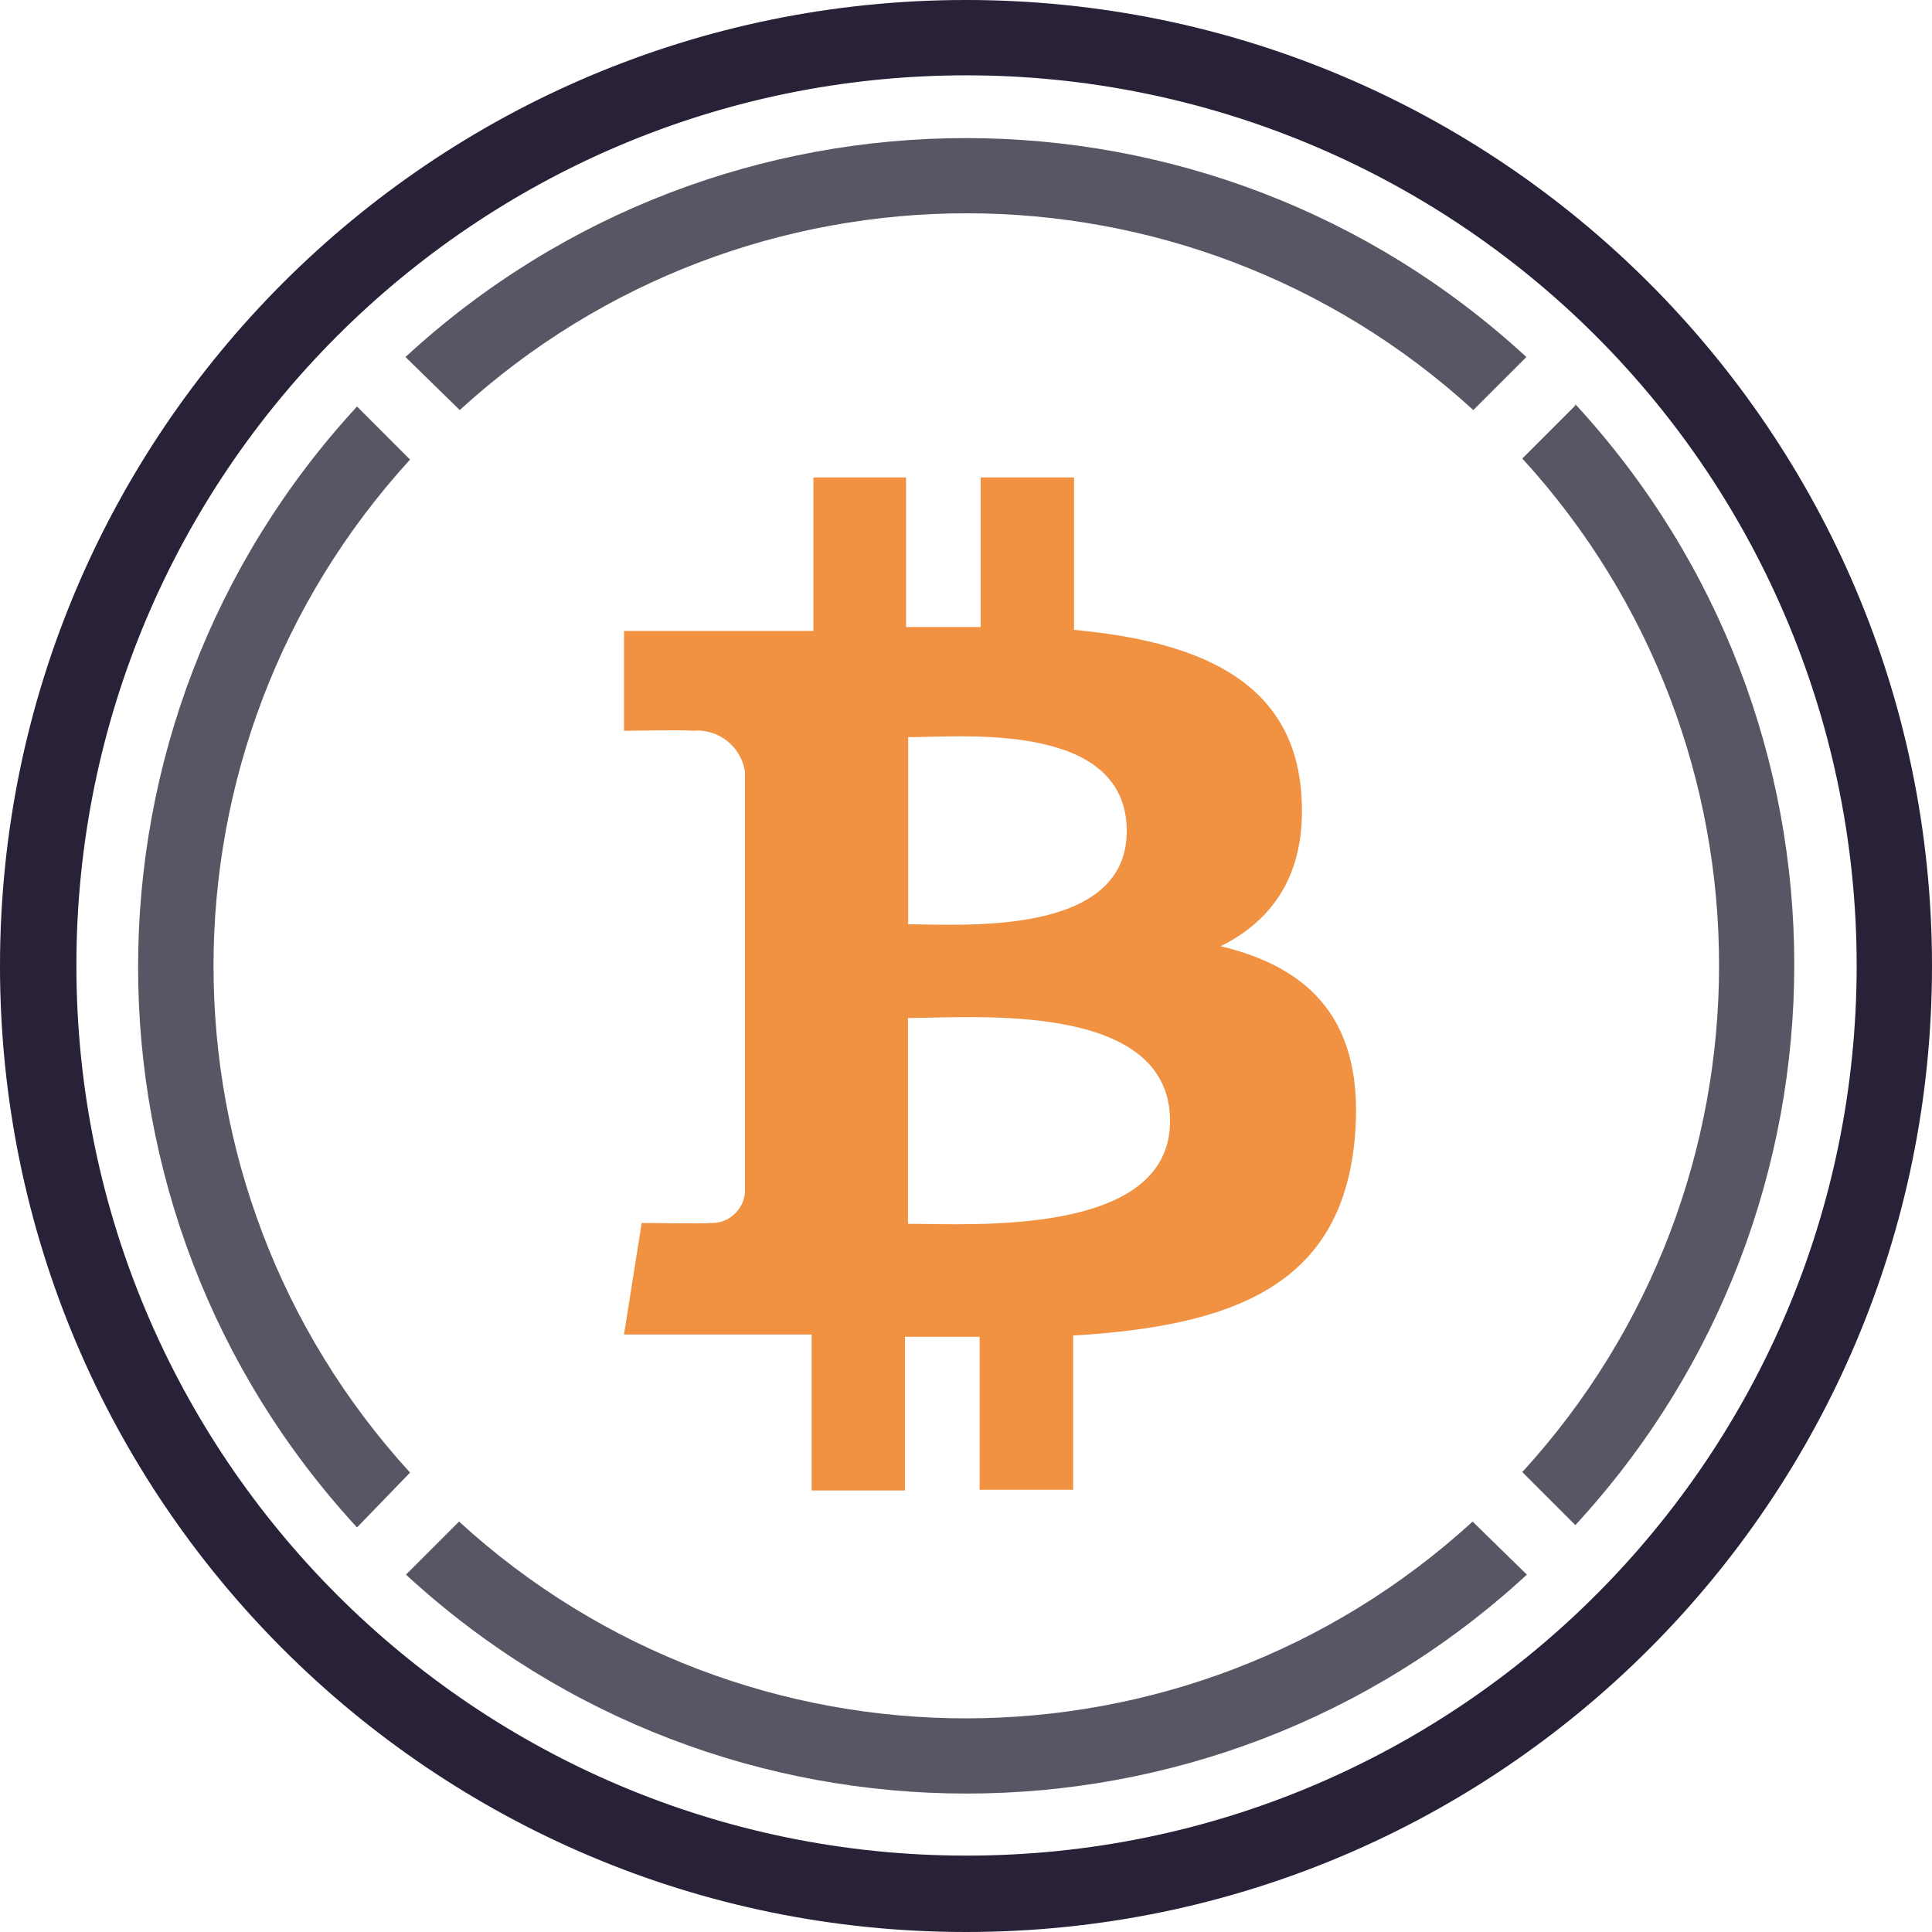
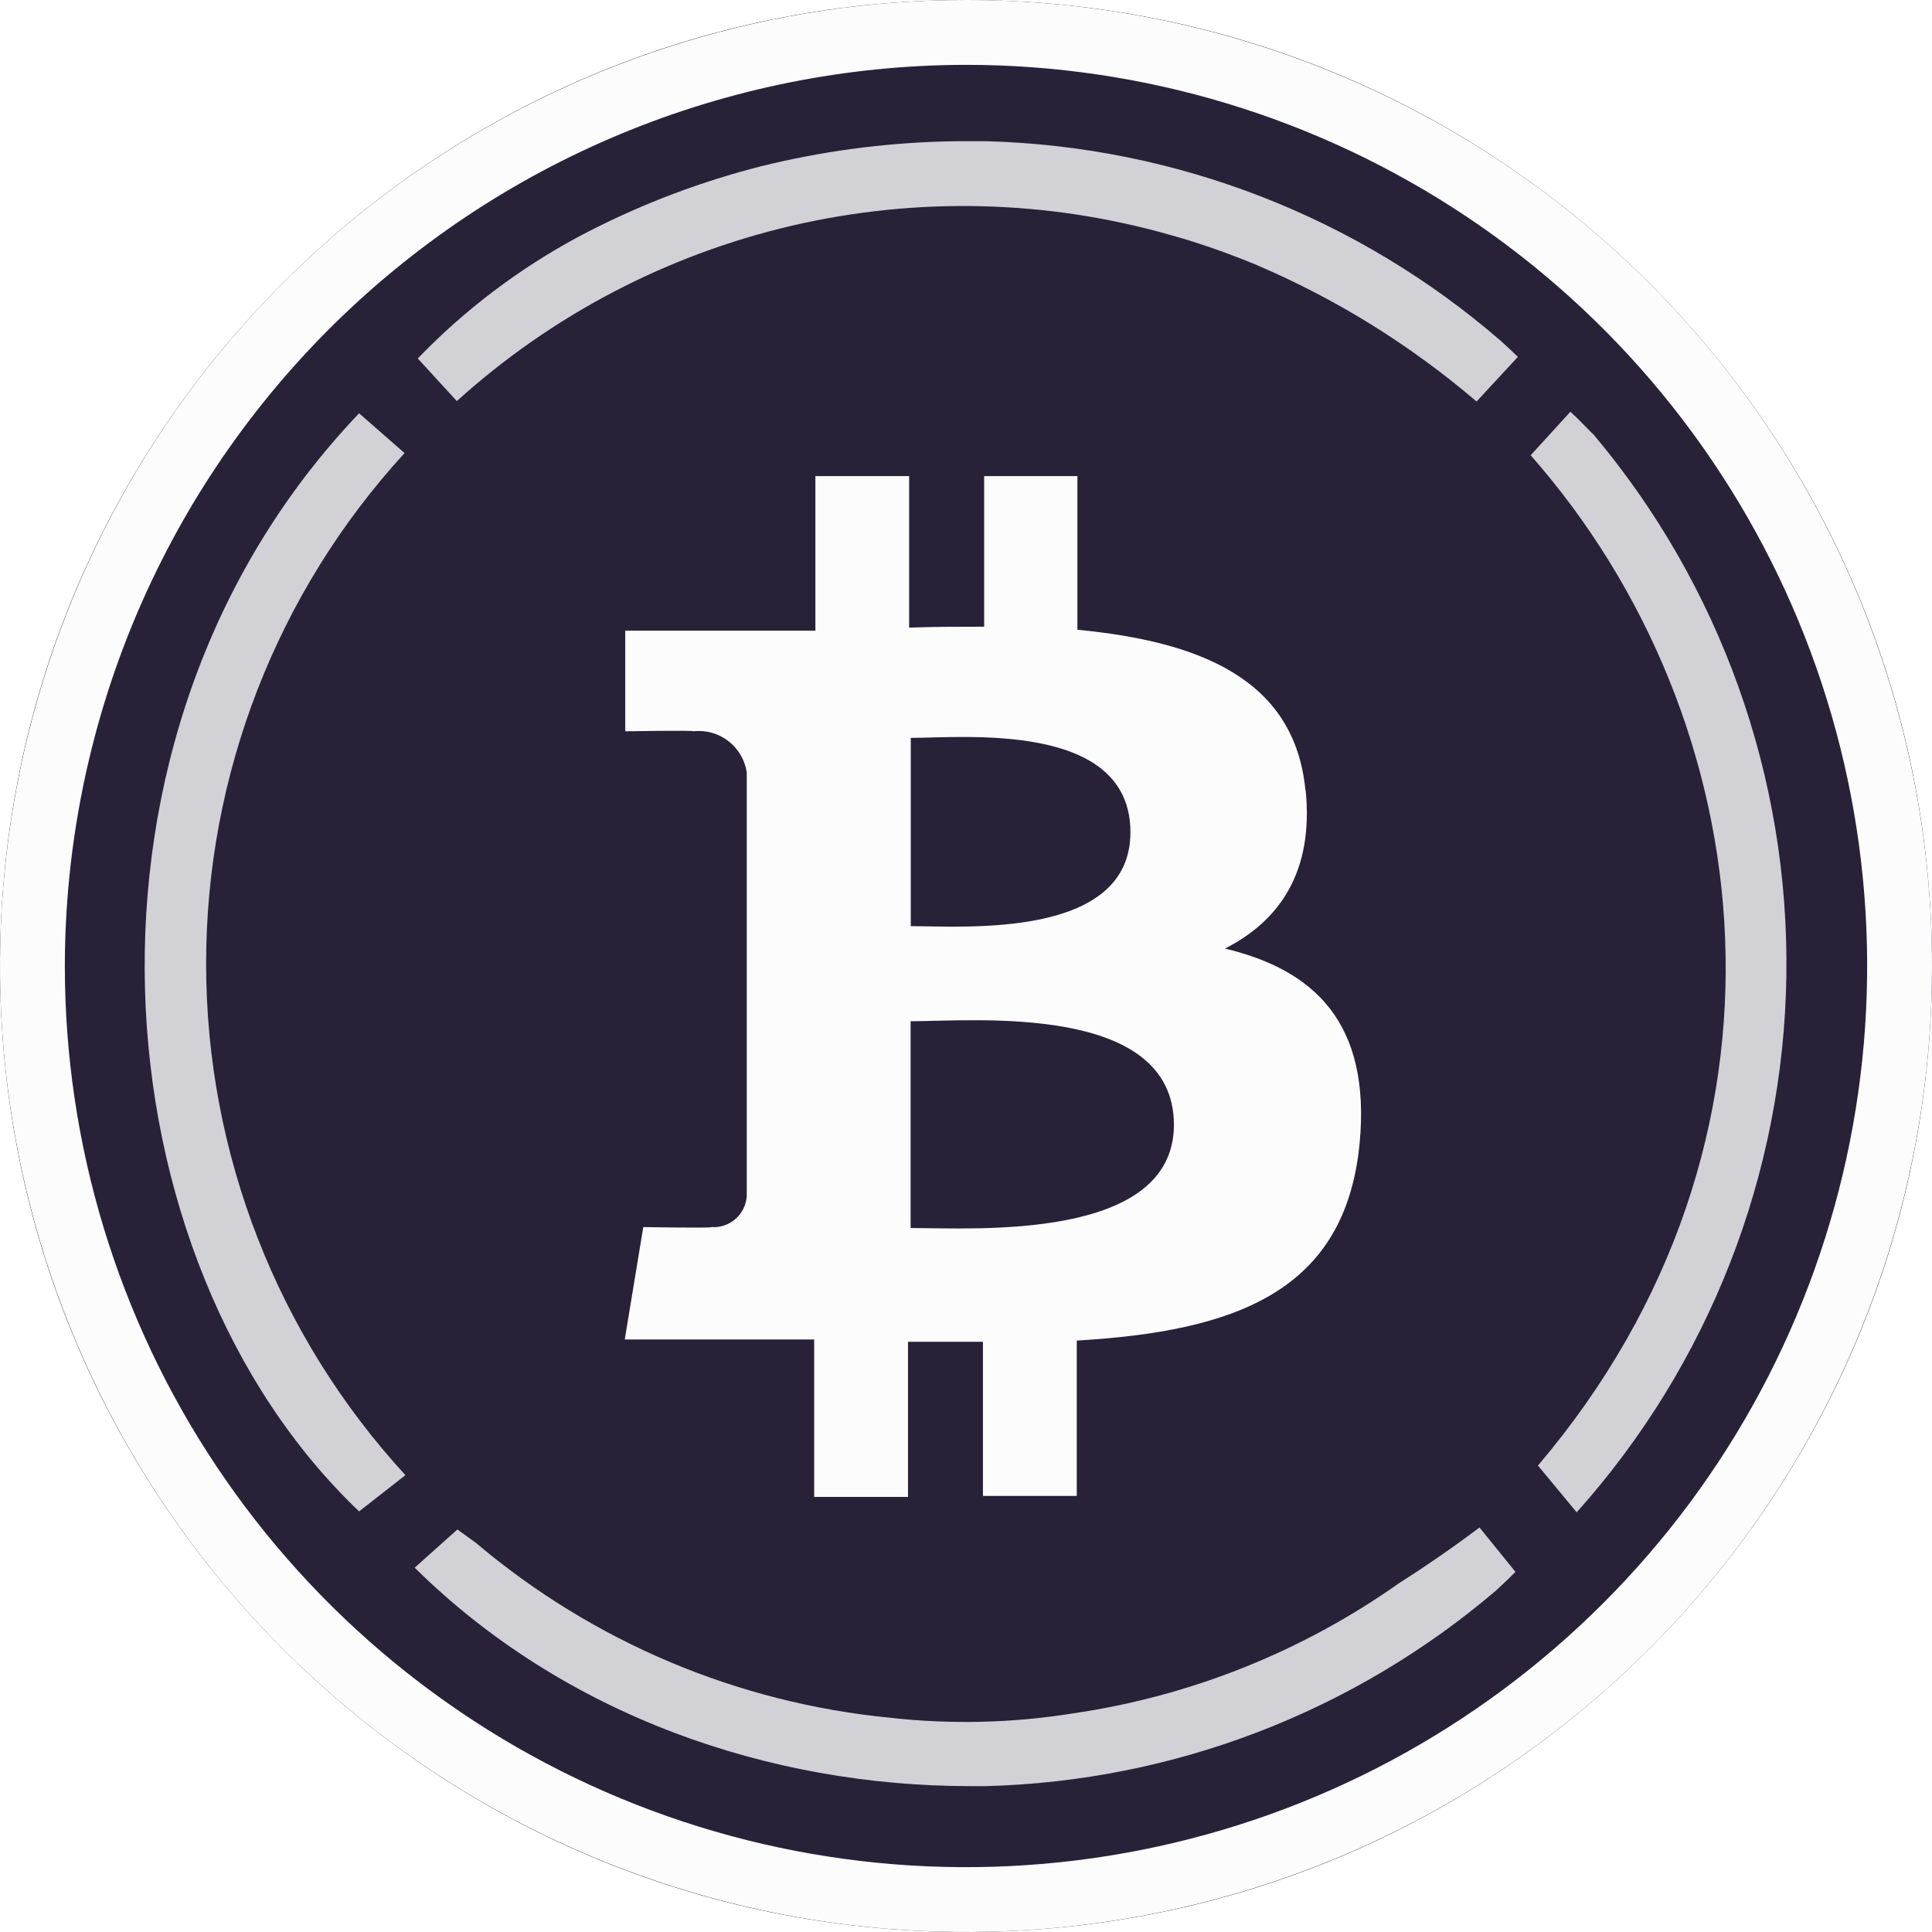
- <svg xmlns="http://www.w3.org/2000/svg" viewBox="0 0 109.26 109.26">
-   <defs>
-     <style>.cls-1{fill:#5a5564;}.cls-2{fill:#f09242;}.cls-3{fill:#282138;}</style>
-   </defs>
-   <g id="Layer_2" data-name="Layer 2">
-     <g id="Layer_1-2" data-name="Layer 1">
-       <g id="Page-1">
-         <g id="wbtc_colour" data-name="wbtc colour">
-           <path id="Shape" class="cls-1" d="M89.09,22.93l-3,3a42.47,42.47,0,0,1,0,57.32l3,3a46.76,46.76,0,0,0,0-63.39Z" />
-           <path id="Shape-2" data-name="Shape" class="cls-1" d="M26,23.19a42.47,42.47,0,0,1,57.32,0l3-3a46.76,46.76,0,0,0-63.39,0Z" />
-           <path id="Shape-3" data-name="Shape" class="cls-1" d="M23.19,83.28a42.47,42.47,0,0,1,0-57.29l-3-3a46.76,46.76,0,0,0,0,63.39Z" />
-           <path id="Shape-4" data-name="Shape" class="cls-1" d="M83.28,86.05a42.47,42.47,0,0,1-57.32,0l-3,3a46.76,46.76,0,0,0,63.39,0Z" />
-           <path id="Shape-5" data-name="Shape" class="cls-2" d="M73.57,44.62c-.6-6.26-6-8.36-12.83-9V27H55.46v8.46c-1.39,0-2.81,0-4.22,0V27H46v8.68H35.29v5.65s3.9-.07,3.84,0a2.73,2.73,0,0,1,3,2.32V67.41a1.85,1.85,0,0,1-.64,1.29,1.83,1.83,0,0,1-1.36.46c.07.06-3.84,0-3.84,0l-1,6.31H45.9v8.82h5.28V75.6H55.4v8.65h5.29V75.53c8.92-.54,15.14-2.74,15.92-11.09.63-6.72-2.53-9.72-7.58-10.93C72.1,52,74,49.2,73.57,44.62ZM66.17,63.4c0,6.56-11.24,5.81-14.82,5.81V57.57C54.93,57.58,66.17,56.55,66.17,63.4ZM63.72,47c0,6-9.38,5.27-12.36,5.27V41.69C54.34,41.69,63.72,40.75,63.72,47Z" />
-           <path id="Shape-6" data-name="Shape" class="cls-3" d="M54.62,109.26a54.63,54.63,0,1,1,54.64-54.64A54.63,54.63,0,0,1,54.62,109.26Zm0-105A50.34,50.34,0,1,0,105,54.62,50.34,50.34,0,0,0,54.62,4.26Z" />
-         </g>
-       </g>
-     </g>
-   </g>
+ <svg xmlns="http://www.w3.org/2000/svg" width="48" height="48" viewBox="0 0 48 48" fill="none">
+   <rect width="48" height="48" rx="24" fill="#282138" />
+   <path fill-rule="evenodd" clip-rule="evenodd" d="M28.085 20.677C28.085 23.333 23.942 23.01 22.628 23.01V18.332C23.945 18.332 28.085 17.915 28.085 20.677ZM29.166 27.94C29.166 30.842 24.205 30.51 22.624 30.51V25.372C24.205 25.372 29.166 24.911 29.166 27.951M32.434 19.641C32.169 16.857 29.785 15.936 26.768 15.646V11.829H24.451V15.57C23.837 15.57 23.211 15.57 22.587 15.593V11.829H20.258V15.669H15.534V18.169C15.534 18.169 17.255 18.139 17.23 18.169C17.54 18.134 17.852 18.222 18.099 18.414C18.346 18.605 18.509 18.886 18.553 19.195V29.714C18.546 29.822 18.519 29.928 18.471 30.026C18.424 30.123 18.357 30.21 18.276 30.282C18.195 30.354 18.1 30.409 17.998 30.444C17.895 30.48 17.787 30.494 17.678 30.487C17.708 30.515 15.982 30.487 15.982 30.487L15.522 33.279H20.228V37.191H22.559V33.336H24.421V37.166H26.752V33.306C30.69 33.076 33.426 32.094 33.78 28.4C34.059 25.424 32.664 24.099 30.434 23.567C31.79 22.877 32.641 21.66 32.439 19.634" fill="#FCFCFD" />
+   <path d="M11.35 9.965C13.713 7.827 16.581 6.327 19.685 5.605C22.788 4.884 26.025 4.965 29.088 5.841L29.355 5.917C29.489 5.956 29.62 5.997 29.751 6.041C29.94 6.101 30.128 6.165 30.312 6.232L30.497 6.299C30.747 6.391 30.998 6.49 31.244 6.593L31.274 6.607C33.237 7.451 35.061 8.587 36.685 9.976L37.711 8.867C37.573 8.729 37.43 8.602 37.29 8.471C33.736 5.393 29.227 3.64 24.527 3.509C24.276 3.509 24.025 3.509 23.774 3.509H23.722C22.197 3.531 20.68 3.716 19.195 4.062L18.891 4.135L18.638 4.202C17.159 4.599 15.729 5.162 14.376 5.88C12.895 6.675 11.546 7.696 10.379 8.906L11.35 9.965Z" fill="#FCFCFD" fill-opacity="0.8" />
+   <path d="M10.05 11.256L8.922 10.268C1.273 18.286 2.386 31.332 8.922 37.55L10.073 36.65C6.891 33.188 5.124 28.659 5.121 23.957C5.117 19.255 6.876 14.723 10.052 11.256H10.05Z" fill="#FCFCFD" fill-opacity="0.8" />
+   <path d="M39.559 10.768C39.382 10.584 39.202 10.402 39.016 10.229L38.029 11.311C43.828 17.899 45.052 28.359 38.21 36.411L39.172 37.573C42.459 33.904 44.309 29.17 44.382 24.244C44.455 19.319 42.745 14.532 39.568 10.768H39.559Z" fill="#FCFCFD" fill-opacity="0.8" />
+   <path d="M36.758 37.95C36.091 38.45 35.428 38.908 34.763 39.331C32.35 41.037 29.567 42.147 26.642 42.571C25.145 42.81 23.623 42.846 22.117 42.677C18.324 42.309 14.733 40.794 11.824 38.332C11.672 38.222 11.523 38.114 11.364 37.999L10.303 38.949C14.015 42.615 19.103 44.378 24.11 44.376C24.221 44.376 24.341 44.376 24.442 44.376H24.495C29.153 44.254 33.628 42.538 37.172 39.513C37.334 39.361 37.497 39.211 37.651 39.053L36.758 37.95Z" fill="#FCFCFD" fill-opacity="0.8" />
+   <path d="M23.991 1.611C28.42 1.609 32.75 2.921 36.433 5.38C40.116 7.84 42.987 11.336 44.683 15.428C46.379 19.519 46.823 24.022 45.959 28.366C45.096 32.71 42.963 36.7 39.831 39.831C36.7 42.963 32.71 45.096 28.366 45.959C24.022 46.823 19.519 46.379 15.428 44.683C11.336 42.987 7.84 40.116 5.38 36.433C2.921 32.75 1.609 28.42 1.611 23.991C1.62 18.058 3.981 12.371 8.176 8.176C12.371 3.981 18.058 1.62 23.991 1.611M23.991 1.76613e-06C19.244 0.002 14.604 1.411 10.659 4.05C6.713 6.689 3.638 10.438 1.823 14.824C0.009 19.21 -0.465 24.036 0.463 28.691C1.391 33.346 3.678 37.622 7.036 40.977C10.394 44.332 14.671 46.616 19.327 47.541C23.983 48.465 28.808 47.988 33.193 46.17C37.578 44.351 41.325 41.274 43.96 37.326C46.596 33.378 48.002 28.738 48 23.991C47.999 20.839 47.377 17.718 46.17 14.807C44.962 11.896 43.194 9.251 40.964 7.023C38.735 4.795 36.088 3.028 33.176 1.823C30.264 0.618 27.142 -0.001 23.991 1.76613e-06V1.76613e-06Z" fill="#FCFCFD" />
</svg>
